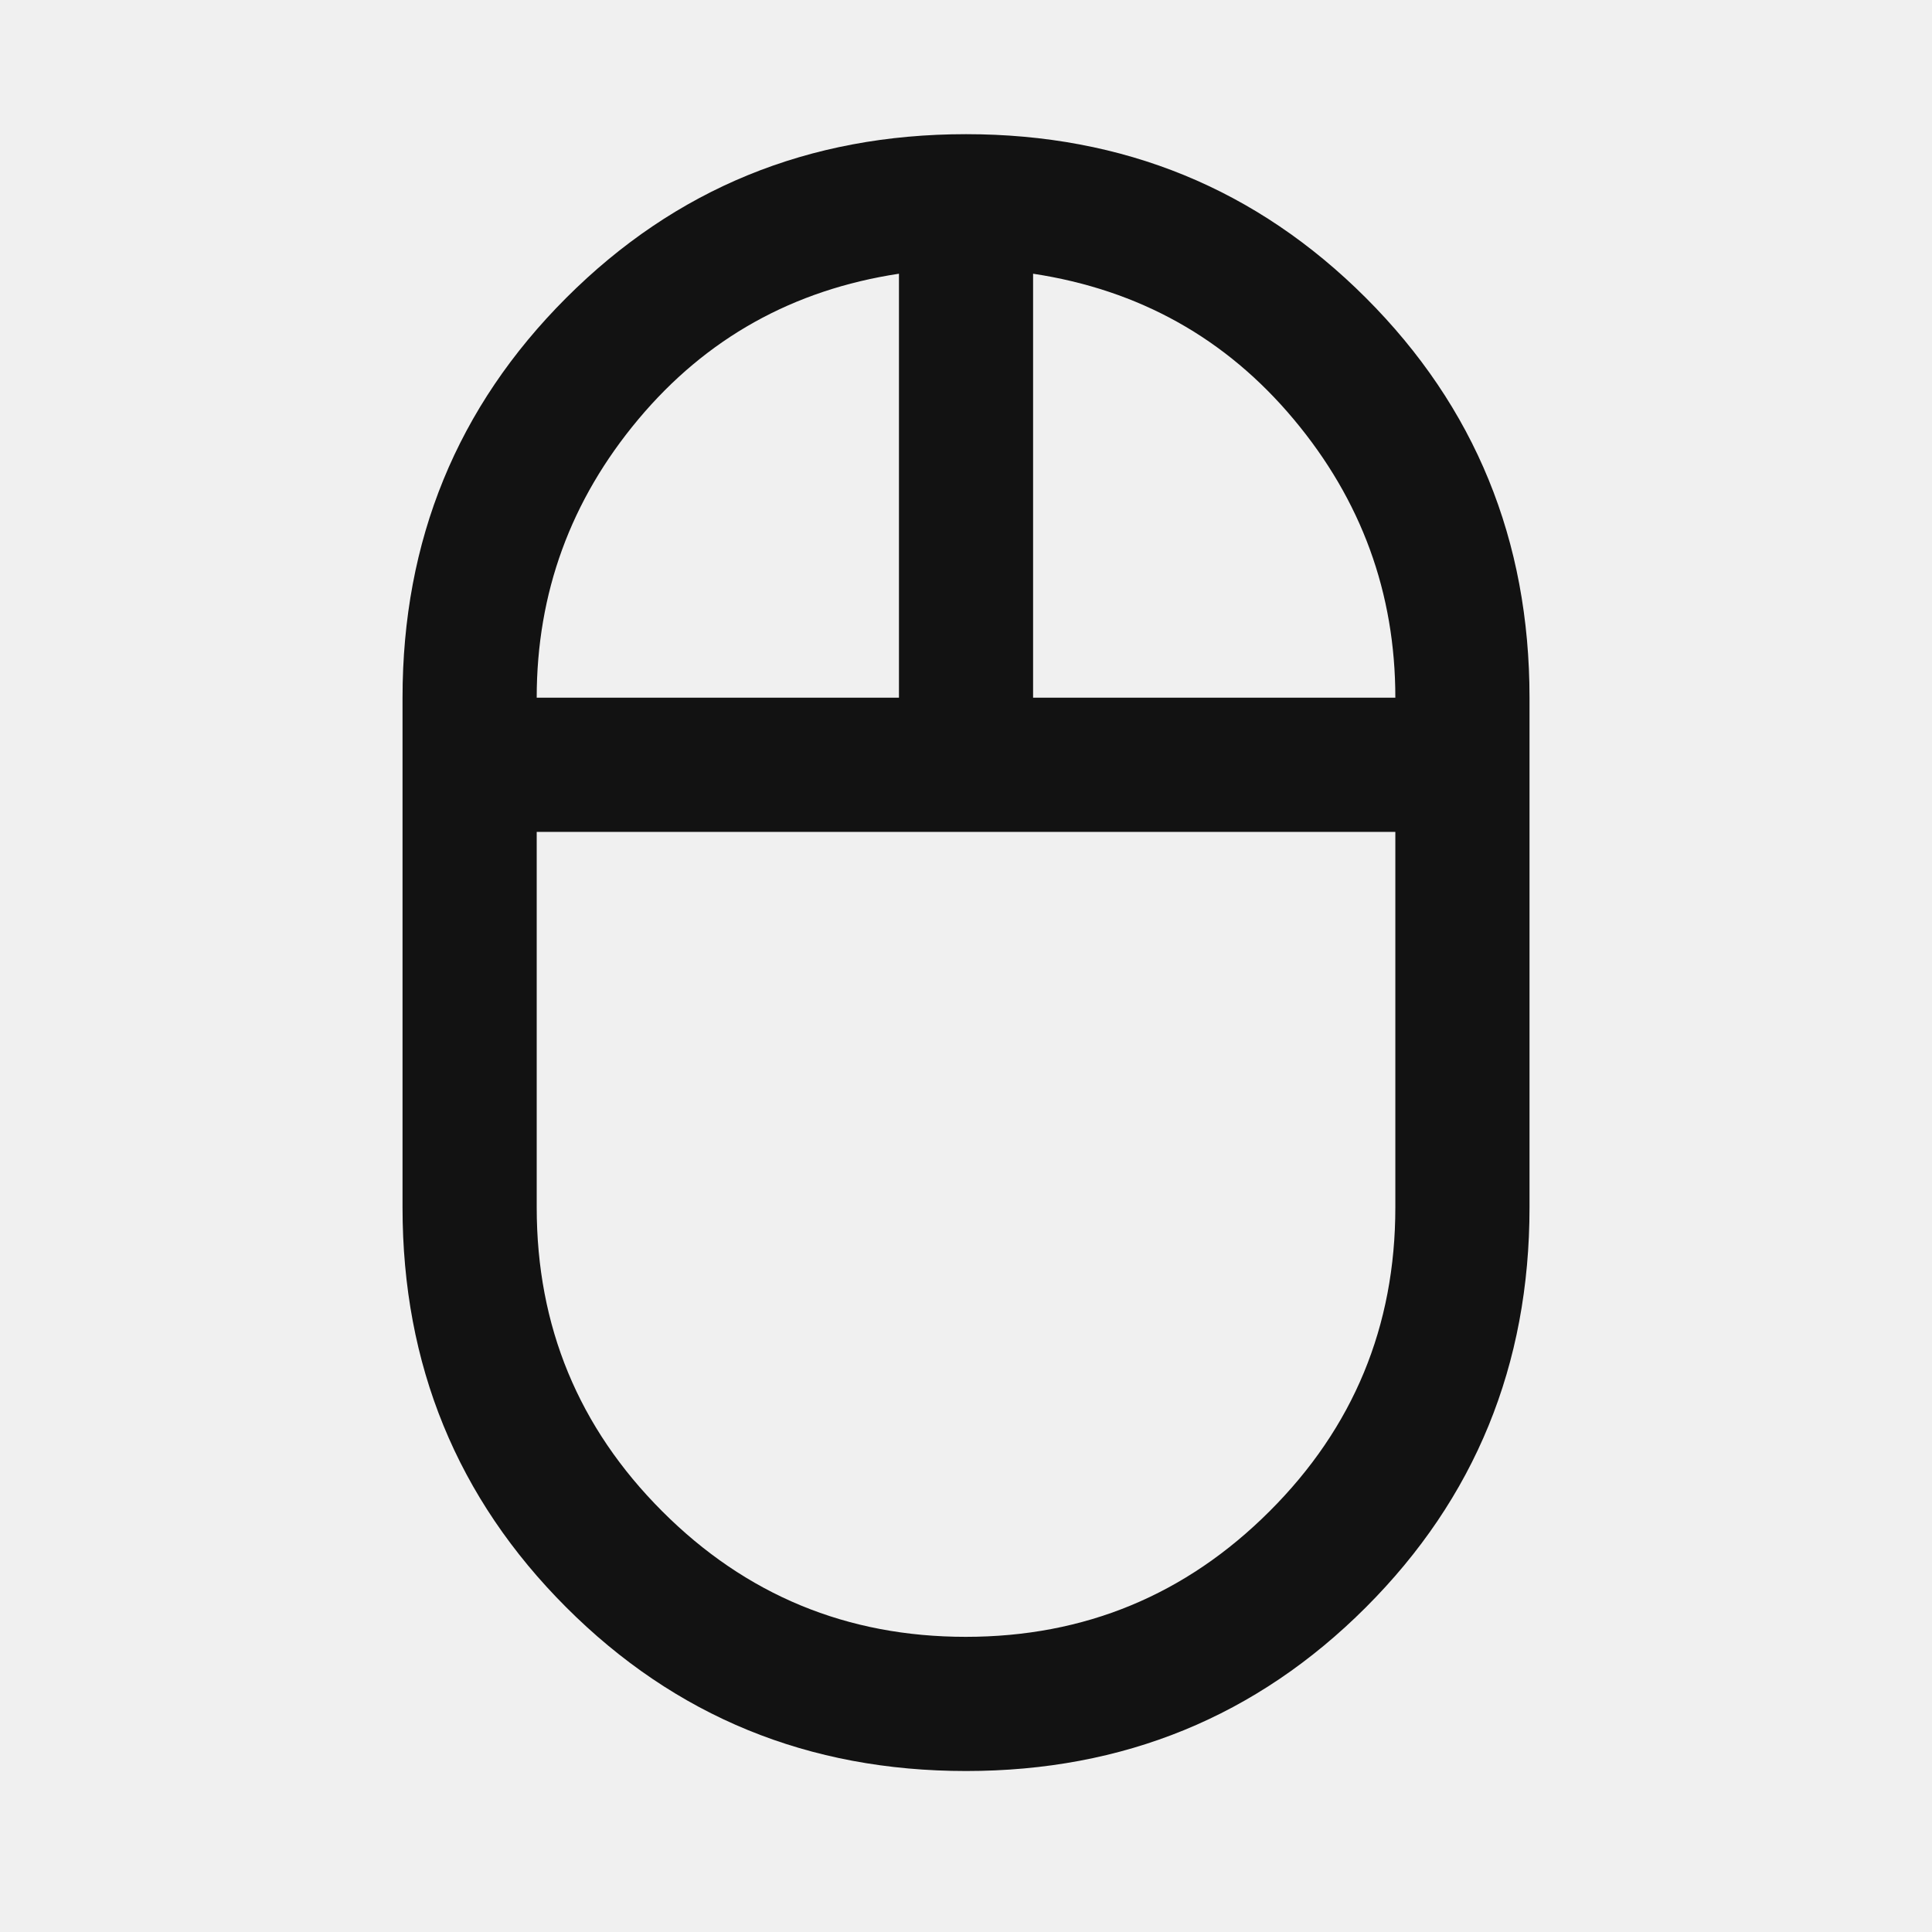
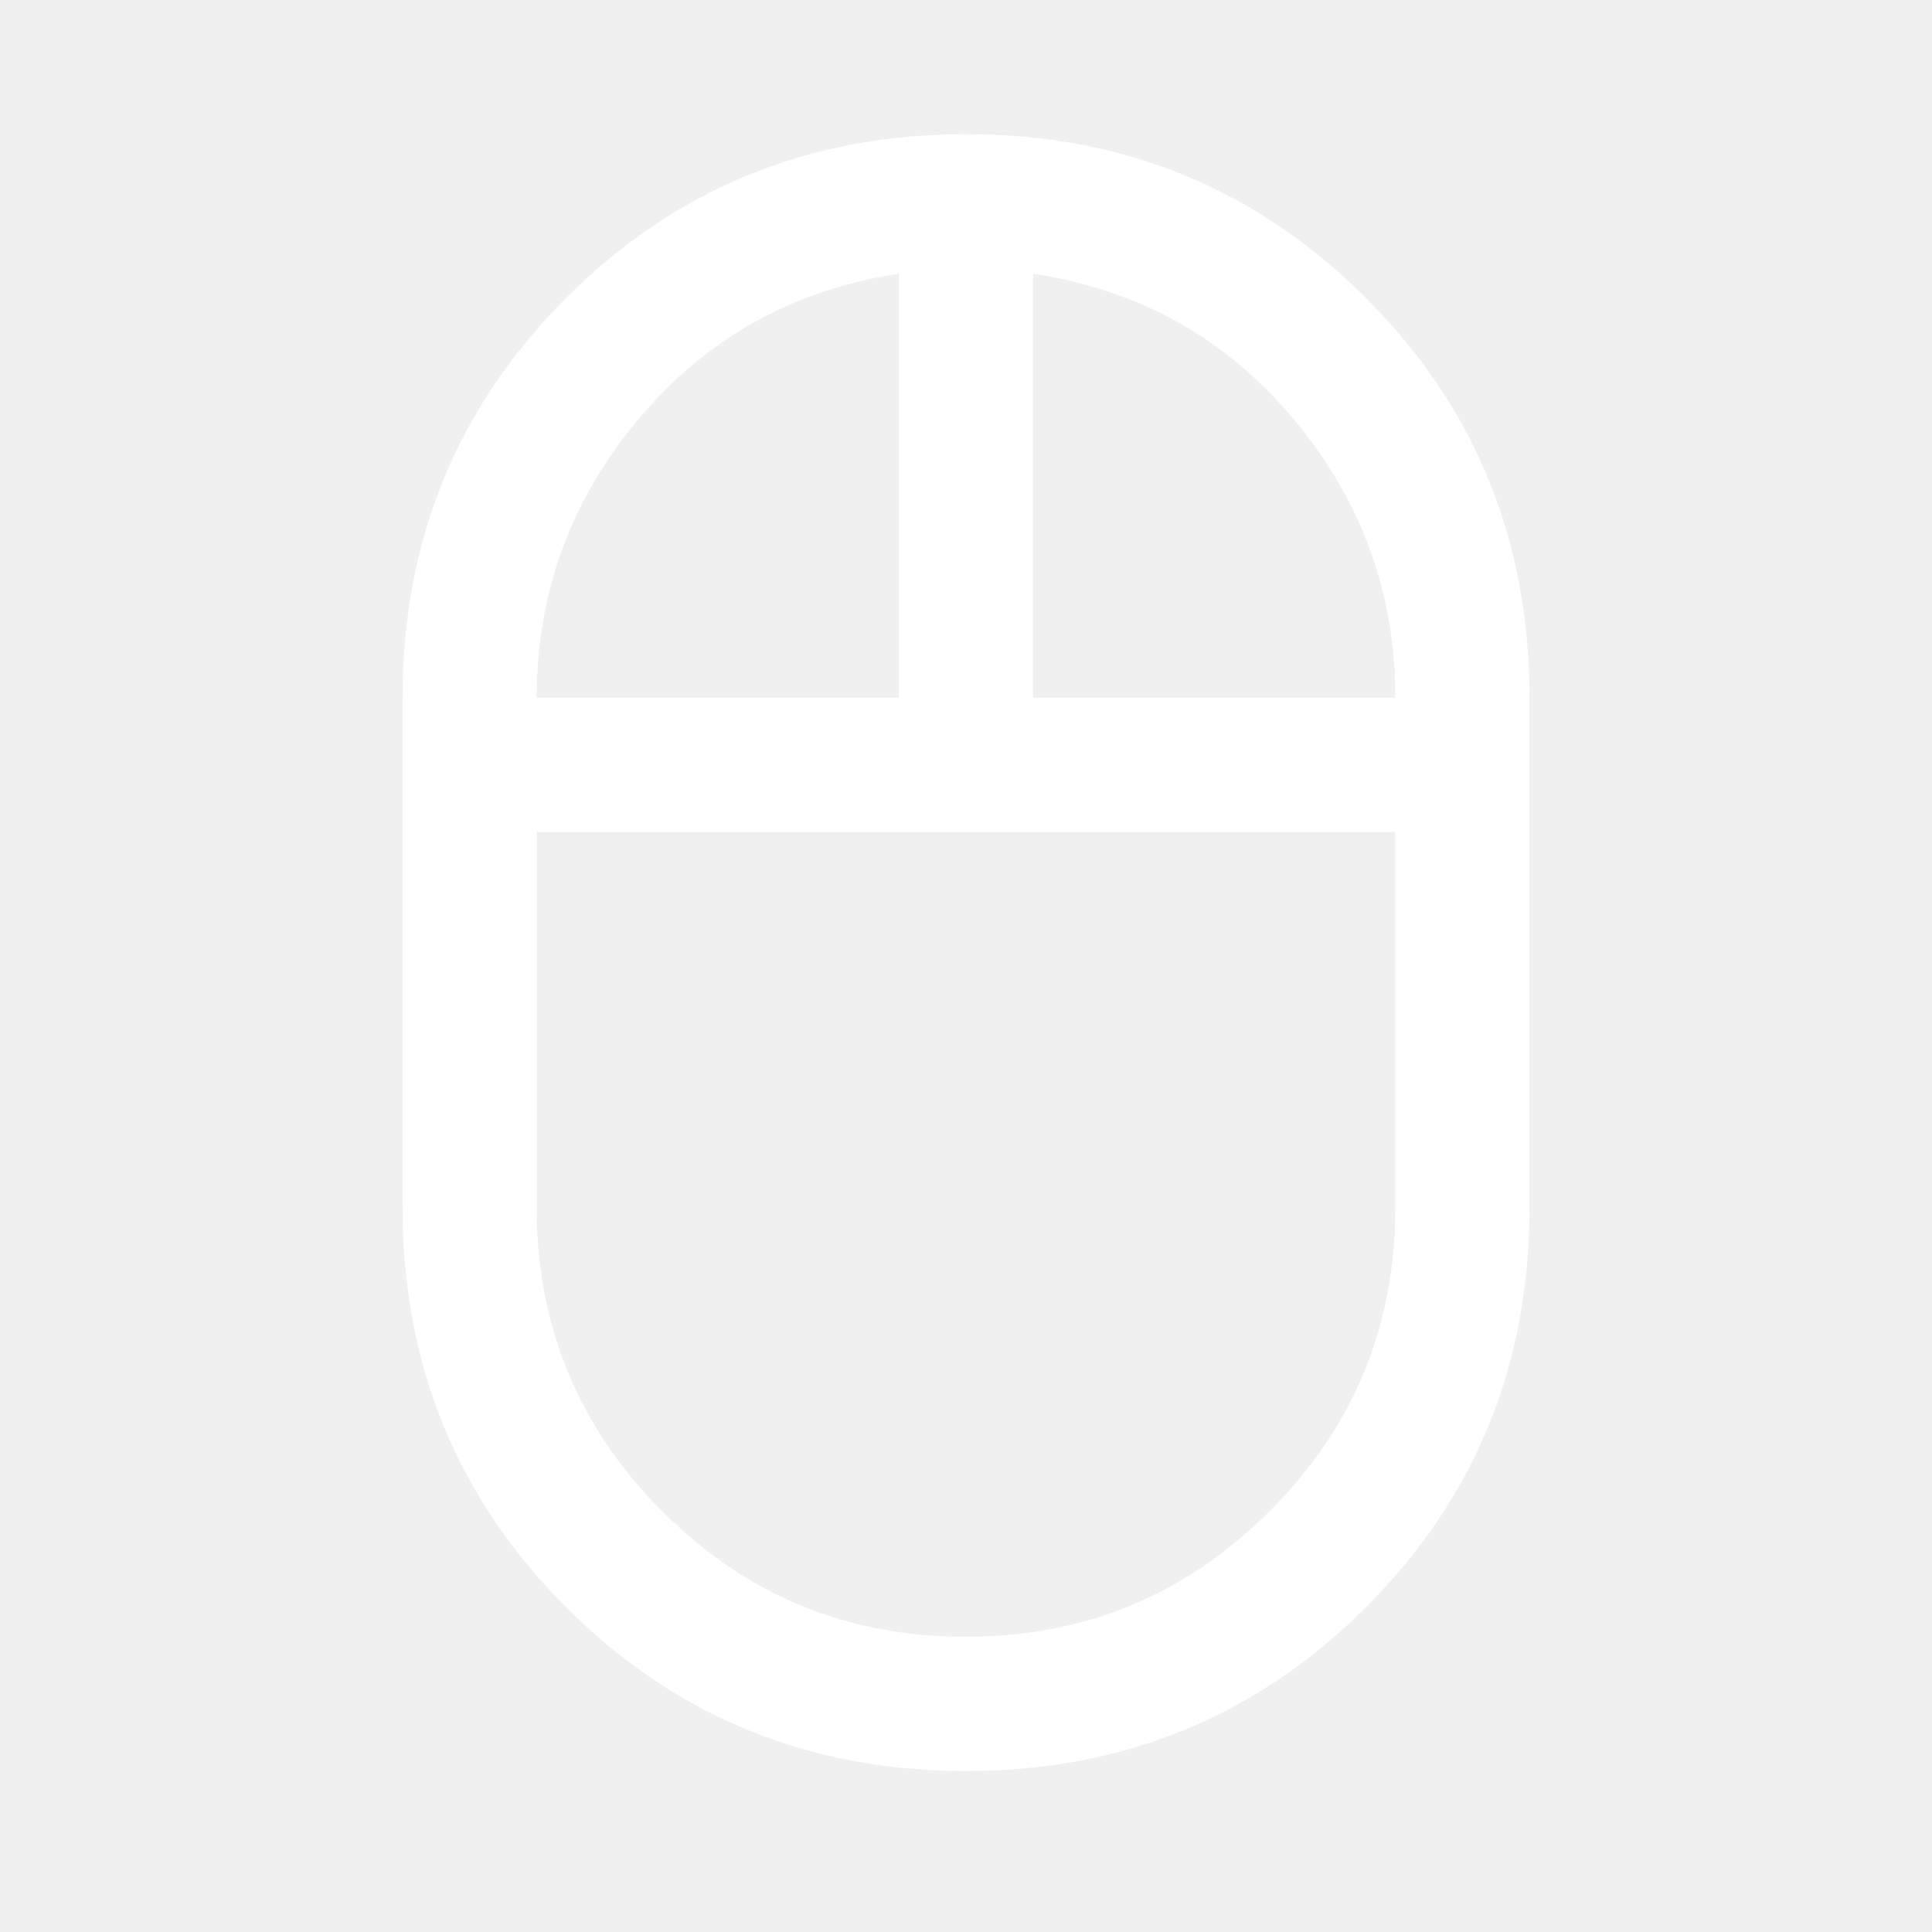
<svg xmlns="http://www.w3.org/2000/svg" width="40" height="40" viewBox="0 0 40 40" fill="none">
  <mask id="mask0_13196_6503" style="mask-type:alpha" maskUnits="userSpaceOnUse" x="0" y="0" width="40" height="40">
    <rect width="40" height="40" fill="#D9D9D9" />
  </mask>
  <g mask="url(#mask0_13196_6503)">
-     <path d="M20.001 36.667C16.741 36.667 13.982 35.538 11.723 33.278C9.464 31.019 8.334 28.26 8.334 25V14.445C8.334 11.185 9.464 8.426 11.723 6.167C13.982 3.908 16.741 2.778 20.001 2.778C23.26 2.778 26.019 3.908 28.279 6.167C30.538 8.426 31.667 11.185 31.667 14.445V25C31.667 28.26 30.538 31.019 28.279 33.278C26.019 35.538 23.26 36.667 20.001 36.667ZM21.389 14.445H28.889C28.889 12.278 28.188 10.357 26.785 8.681C25.383 7.005 23.584 6 21.389 5.667V14.445ZM11.112 14.445H18.612V5.667C16.418 6 14.619 7.005 13.216 8.681C11.813 10.357 11.112 12.278 11.112 14.445ZM19.995 33.889C22.452 33.889 24.549 33.023 26.285 31.289C28.021 29.556 28.889 27.46 28.889 25V17.223H11.112V25C11.112 27.46 11.978 29.556 13.71 31.289C15.442 33.023 17.537 33.889 19.995 33.889Z" fill="#121212" />
+     <path d="M20.001 36.667C16.741 36.667 13.982 35.538 11.723 33.278C9.464 31.019 8.334 28.26 8.334 25V14.445C8.334 11.185 9.464 8.426 11.723 6.167C13.982 3.908 16.741 2.778 20.001 2.778C23.26 2.778 26.019 3.908 28.279 6.167C30.538 8.426 31.667 11.185 31.667 14.445V25C31.667 28.26 30.538 31.019 28.279 33.278C26.019 35.538 23.26 36.667 20.001 36.667ZM21.389 14.445H28.889C28.889 12.278 28.188 10.357 26.785 8.681C25.383 7.005 23.584 6 21.389 5.667V14.445ZM11.112 14.445H18.612V5.667C16.418 6 14.619 7.005 13.216 8.681C11.813 10.357 11.112 12.278 11.112 14.445ZM19.995 33.889C22.452 33.889 24.549 33.023 26.285 31.289C28.021 29.556 28.889 27.46 28.889 25V17.223H11.112V25C11.112 27.46 11.978 29.556 13.71 31.289C15.442 33.023 17.537 33.889 19.995 33.889Z" fill="white" />
  </g>
</svg>
